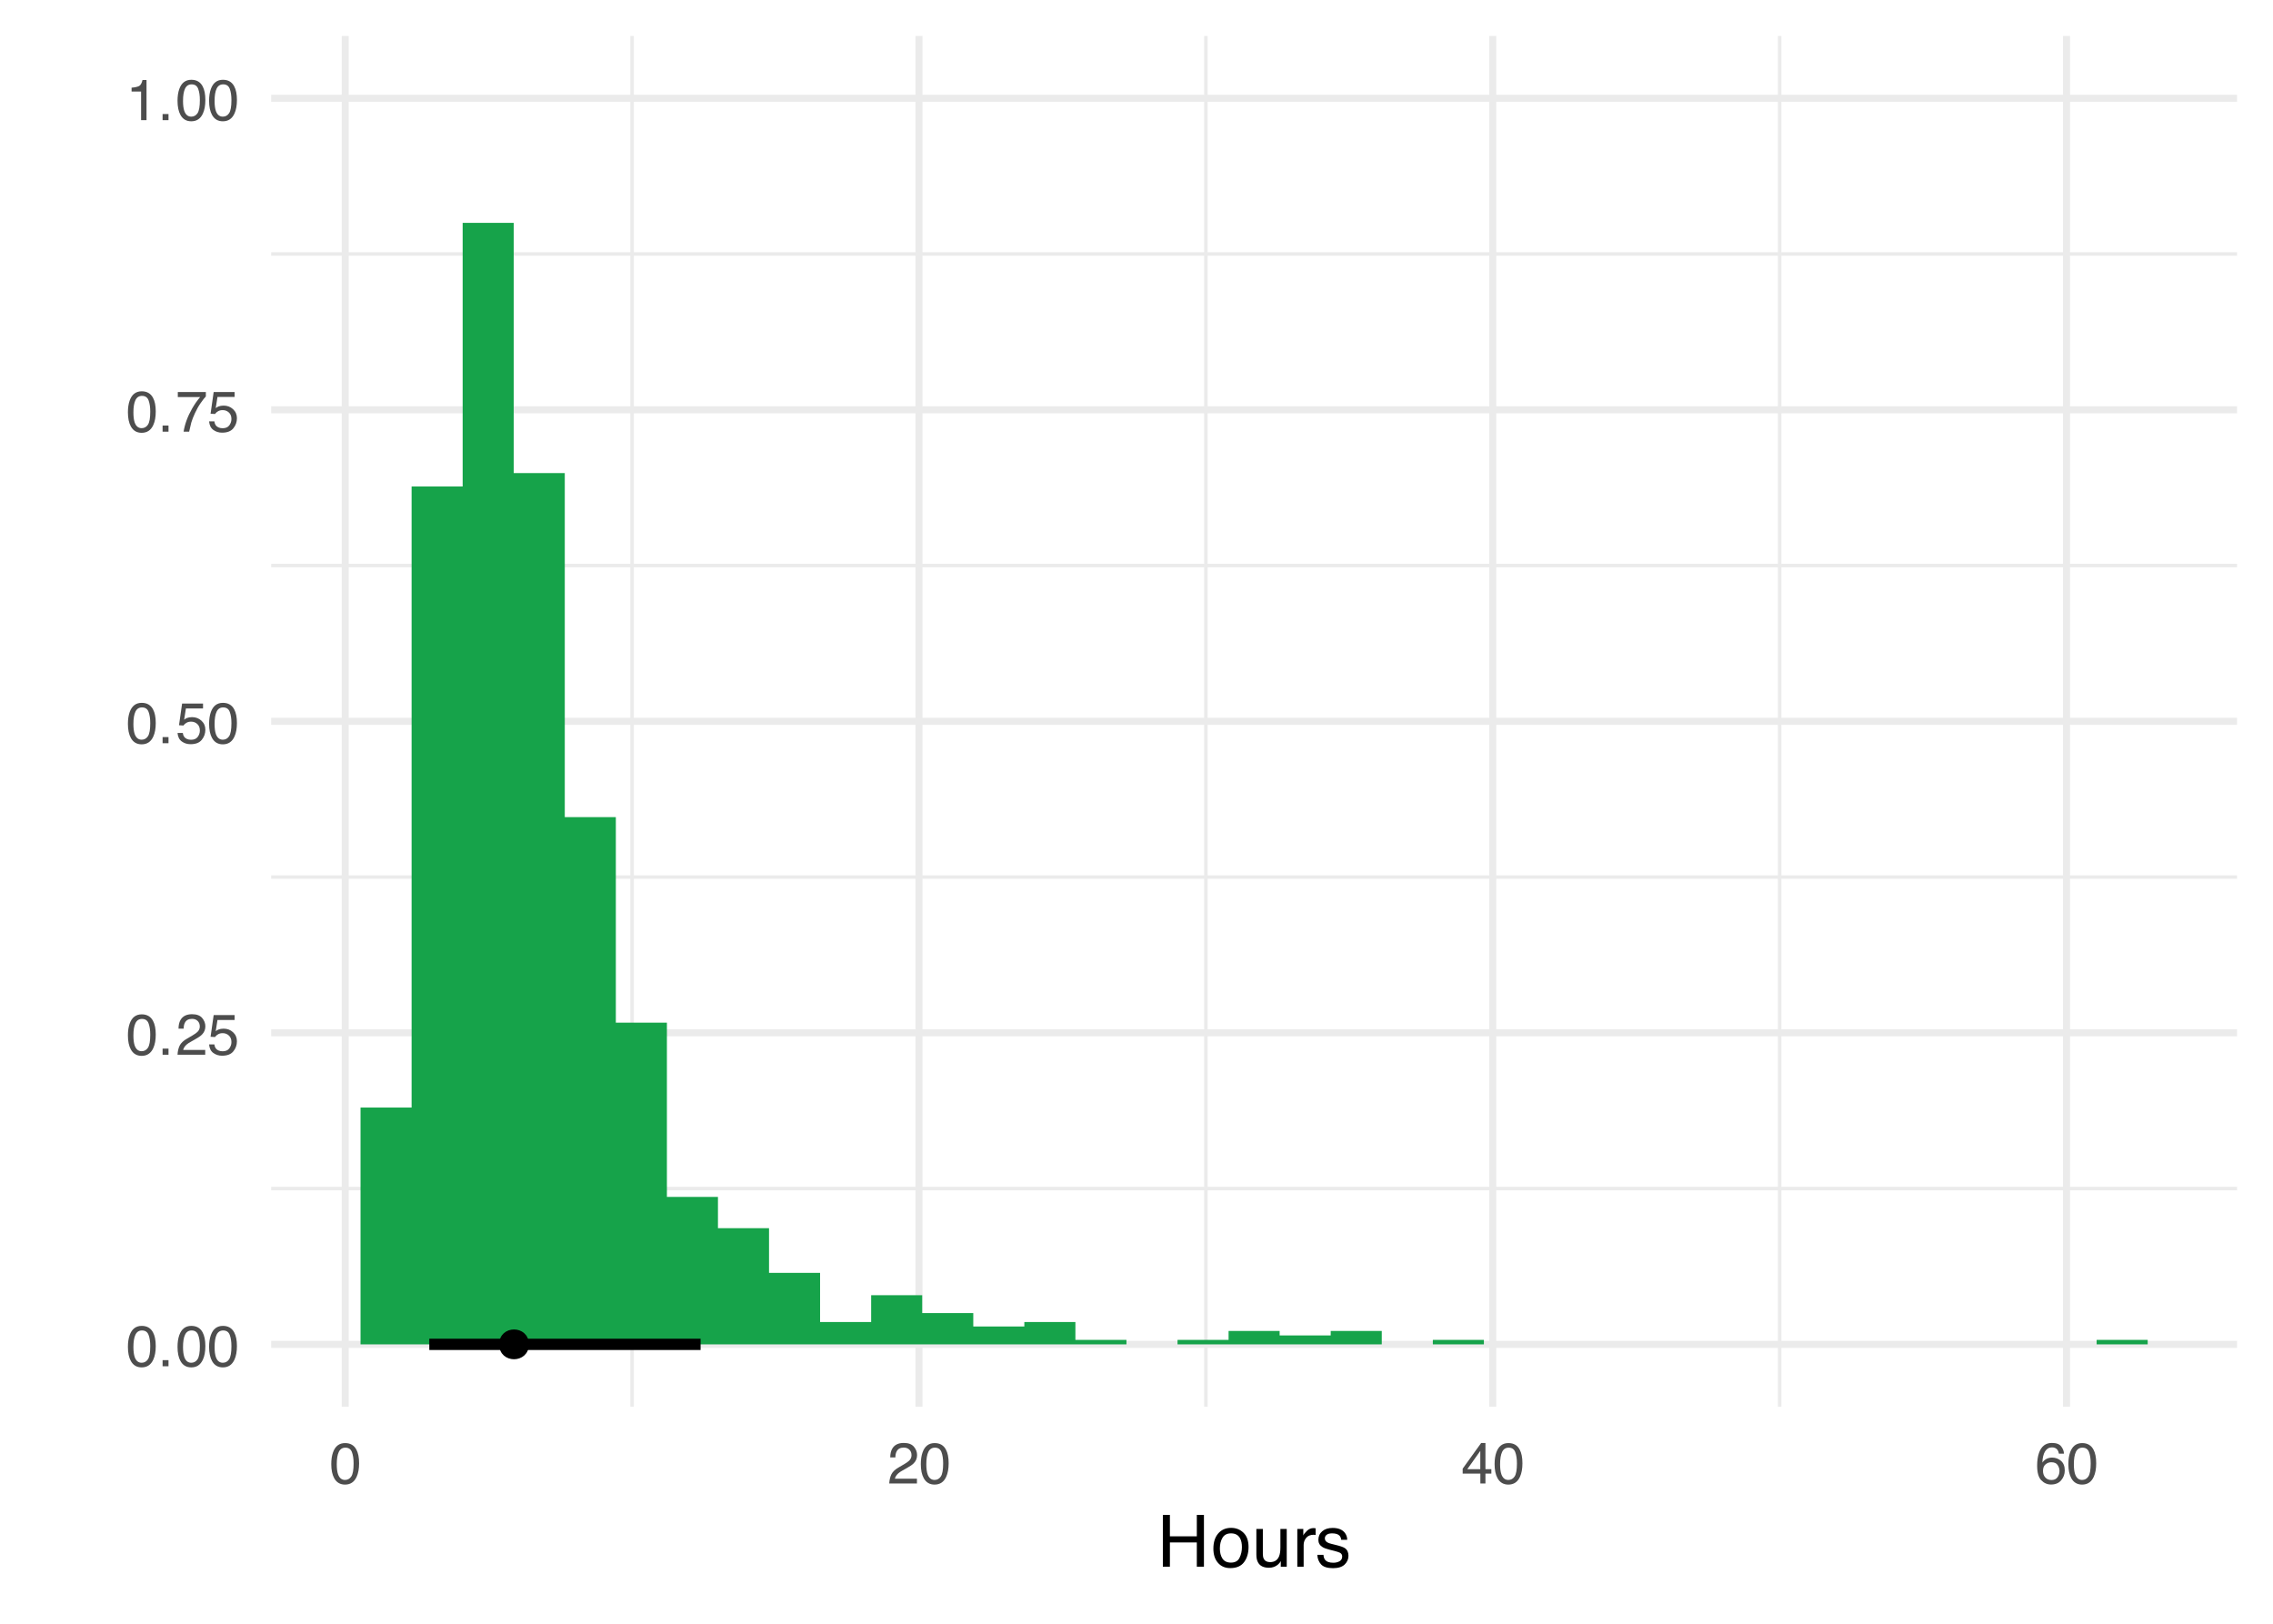
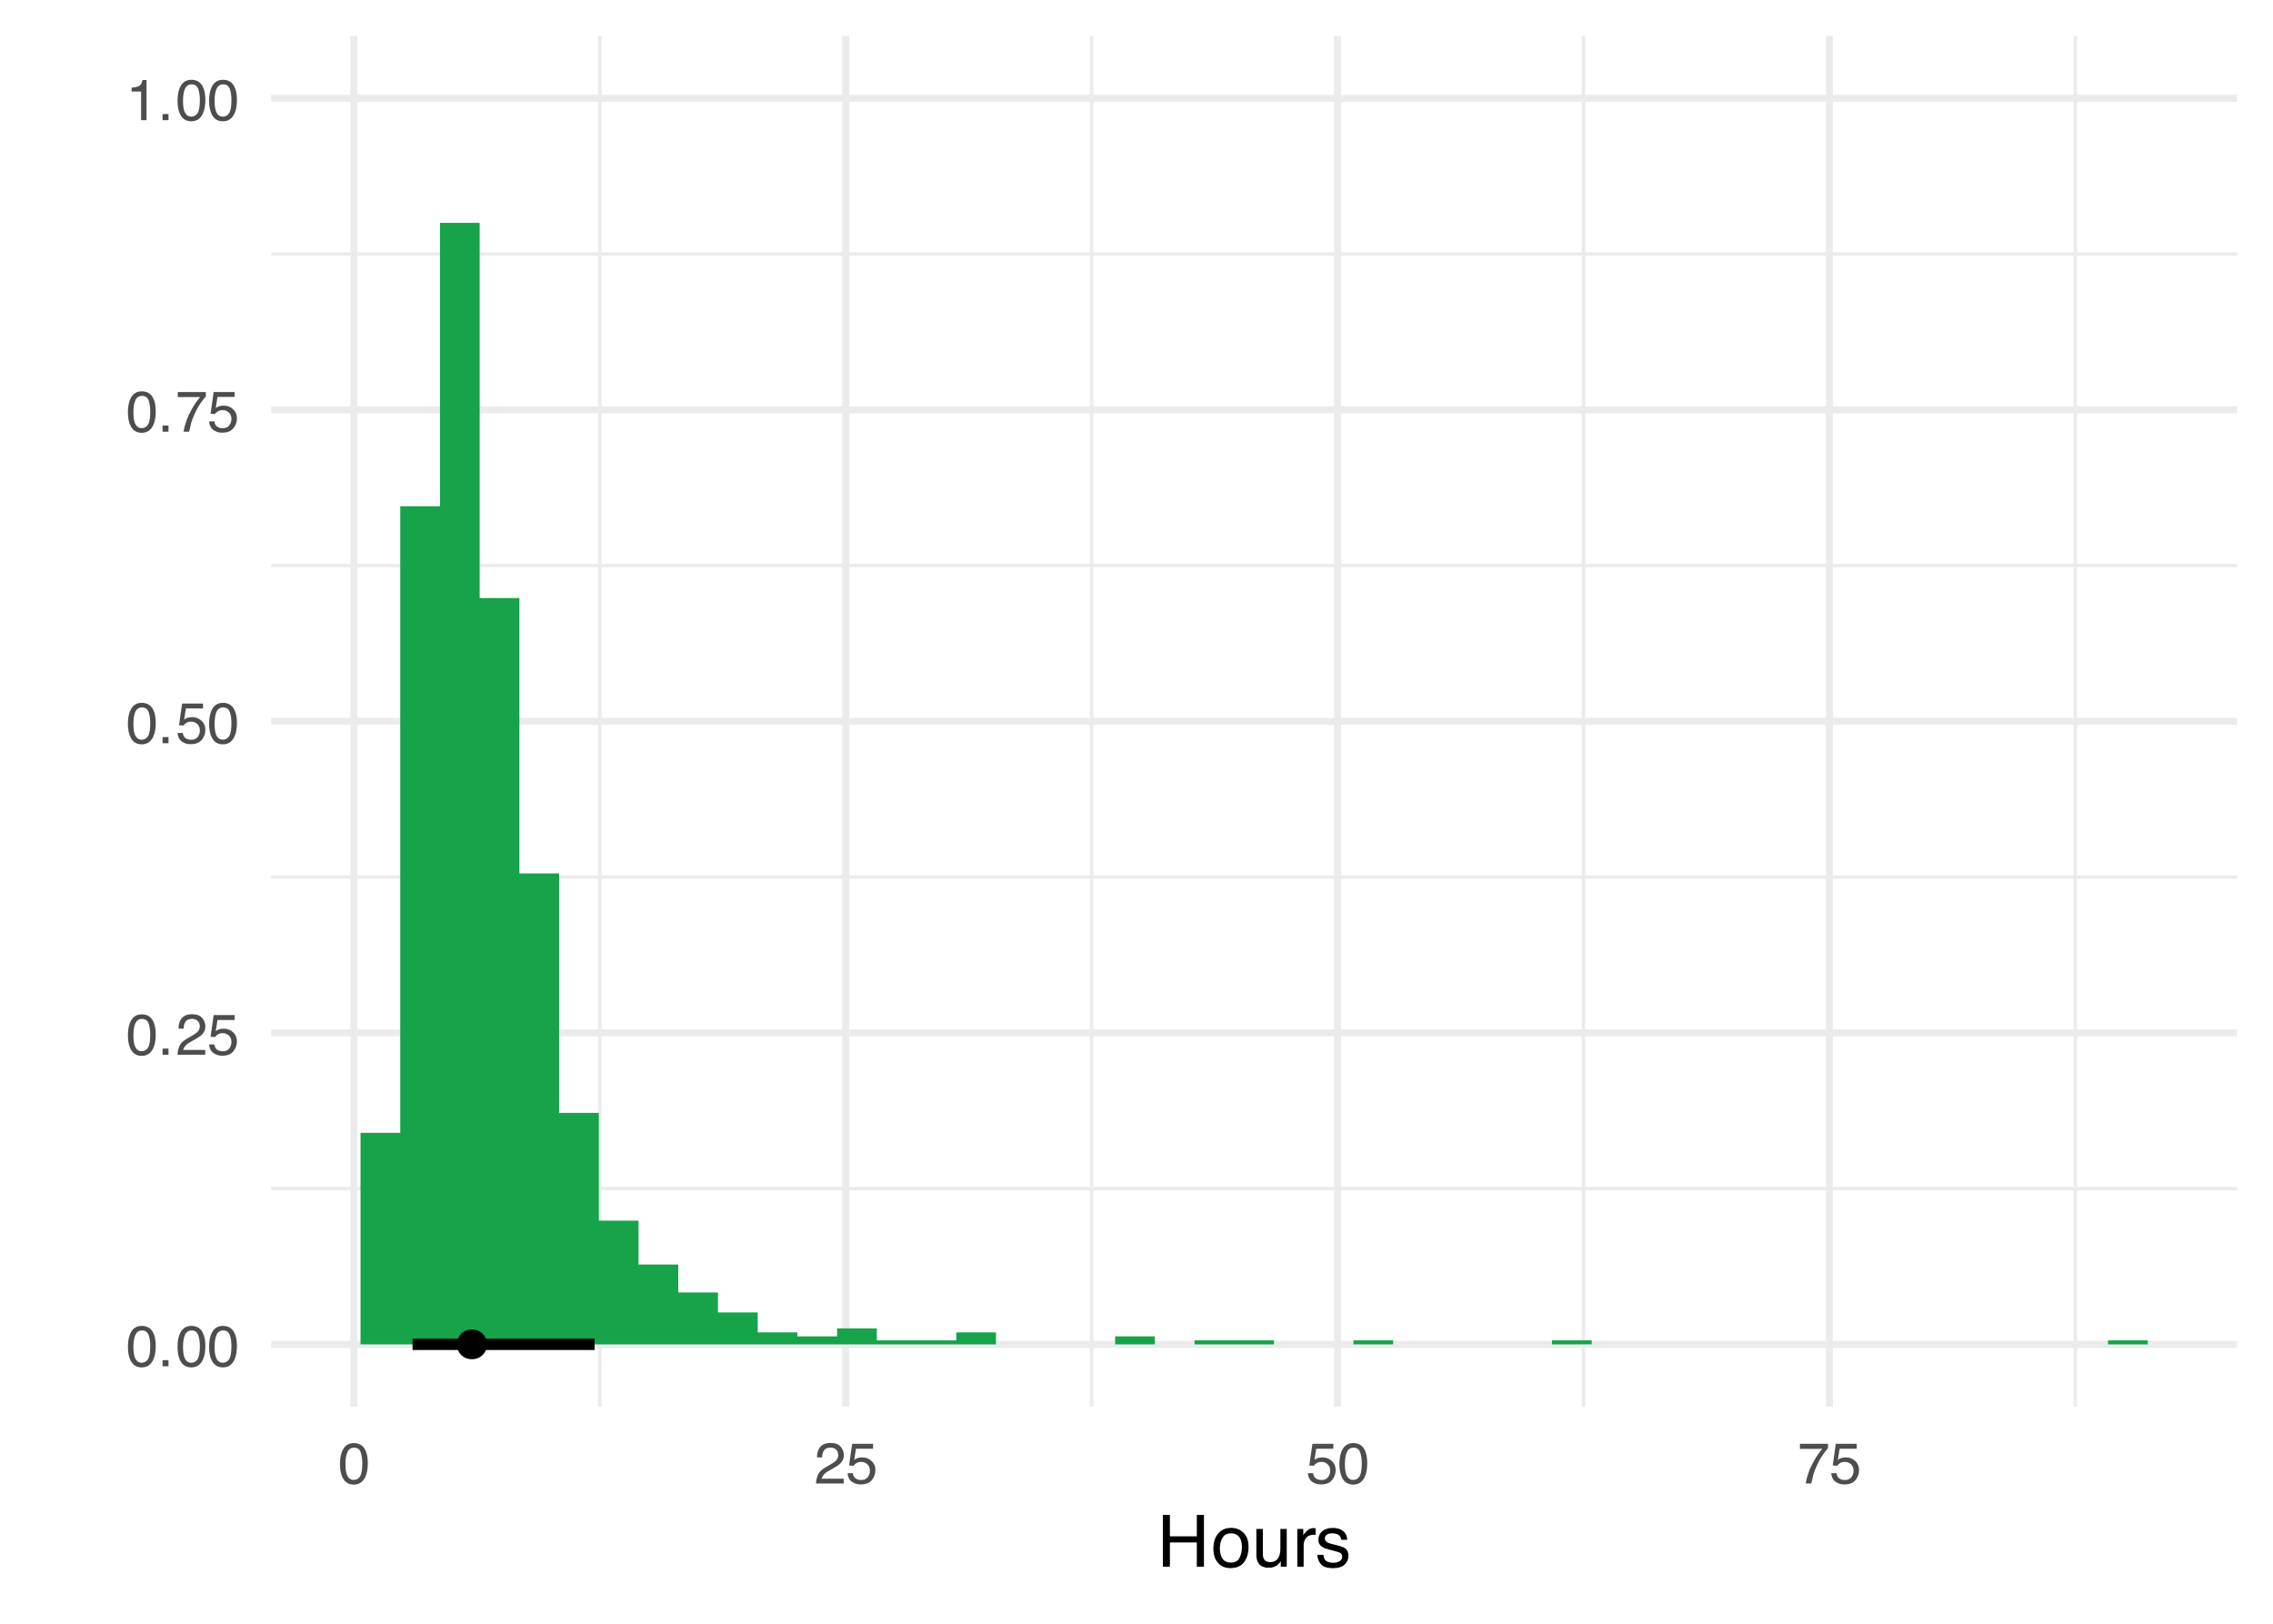
<svg xmlns="http://www.w3.org/2000/svg" xmlns:xlink="http://www.w3.org/1999/xlink" width="504" height="360" viewBox="0 0 504 360">
  <defs>
    <g>
      <g id="glyph-0-0">
        <path d="M 0.406 0 L 0.406 -9.172 L 7.703 -9.172 L 7.703 0 Z M 6.547 -1.156 L 6.547 -8.031 L 1.562 -8.031 L 1.562 -1.156 Z M 6.547 -1.156 " />
      </g>
      <g id="glyph-0-1">
        <path d="M 3.469 -8.953 C 4.625 -8.953 5.457 -8.473 5.969 -7.516 C 6.375 -6.773 6.578 -5.766 6.578 -4.484 C 6.578 -3.266 6.395 -2.258 6.031 -1.469 C 5.508 -0.32 4.648 0.25 3.453 0.25 C 2.379 0.25 1.582 -0.219 1.062 -1.156 C 0.625 -1.938 0.406 -2.984 0.406 -4.297 C 0.406 -5.305 0.535 -6.176 0.797 -6.906 C 1.285 -8.27 2.176 -8.953 3.469 -8.953 Z M 3.453 -0.781 C 4.035 -0.781 4.5 -1.035 4.844 -1.547 C 5.188 -2.066 5.359 -3.031 5.359 -4.438 C 5.359 -5.457 5.234 -6.297 4.984 -6.953 C 4.734 -7.609 4.25 -7.938 3.531 -7.938 C 2.863 -7.938 2.379 -7.625 2.078 -7 C 1.773 -6.375 1.625 -5.457 1.625 -4.25 C 1.625 -3.332 1.719 -2.598 1.906 -2.047 C 2.207 -1.203 2.723 -0.781 3.453 -0.781 Z M 3.453 -0.781 " />
      </g>
      <g id="glyph-0-2">
        <path d="M 1.094 -1.359 L 2.406 -1.359 L 2.406 0 L 1.094 0 Z M 1.094 -1.359 " />
      </g>
      <g id="glyph-0-3">
        <path d="M 0.406 0 C 0.445 -0.77 0.602 -1.441 0.875 -2.016 C 1.156 -2.586 1.695 -3.102 2.5 -3.562 L 3.703 -4.266 C 4.234 -4.578 4.609 -4.844 4.828 -5.062 C 5.172 -5.406 5.344 -5.801 5.344 -6.25 C 5.344 -6.77 5.188 -7.18 4.875 -7.484 C 4.562 -7.797 4.145 -7.953 3.625 -7.953 C 2.852 -7.953 2.32 -7.66 2.031 -7.078 C 1.863 -6.766 1.773 -6.332 1.766 -5.781 L 0.625 -5.781 C 0.633 -6.551 0.773 -7.18 1.047 -7.672 C 1.535 -8.547 2.395 -8.984 3.625 -8.984 C 4.656 -8.984 5.406 -8.703 5.875 -8.141 C 6.344 -7.586 6.578 -6.973 6.578 -6.297 C 6.578 -5.578 6.328 -4.969 5.828 -4.469 C 5.535 -4.164 5.016 -3.805 4.266 -3.391 L 3.406 -2.906 C 3 -2.688 2.676 -2.473 2.438 -2.266 C 2.02 -1.898 1.758 -1.5 1.656 -1.062 L 6.547 -1.062 L 6.547 0 Z M 0.406 0 " />
      </g>
      <g id="glyph-0-4">
        <path d="M 1.578 -2.281 C 1.648 -1.633 1.945 -1.191 2.469 -0.953 C 2.738 -0.828 3.051 -0.766 3.406 -0.766 C 4.07 -0.766 4.562 -0.973 4.875 -1.391 C 5.195 -1.816 5.359 -2.289 5.359 -2.812 C 5.359 -3.438 5.164 -3.922 4.781 -4.266 C 4.406 -4.609 3.953 -4.781 3.422 -4.781 C 3.035 -4.781 2.703 -4.703 2.422 -4.547 C 2.141 -4.398 1.906 -4.191 1.719 -3.922 L 0.734 -3.984 L 1.422 -8.797 L 6.062 -8.797 L 6.062 -7.703 L 2.266 -7.703 L 1.875 -5.219 C 2.082 -5.383 2.281 -5.504 2.469 -5.578 C 2.801 -5.711 3.188 -5.781 3.625 -5.781 C 4.445 -5.781 5.145 -5.516 5.719 -4.984 C 6.289 -4.461 6.578 -3.797 6.578 -2.984 C 6.578 -2.141 6.312 -1.395 5.781 -0.75 C 5.258 -0.102 4.426 0.219 3.281 0.219 C 2.551 0.219 1.906 0.016 1.344 -0.391 C 0.789 -0.797 0.477 -1.426 0.406 -2.281 Z M 1.578 -2.281 " />
      </g>
      <g id="glyph-0-5">
        <path d="M 6.688 -8.797 L 6.688 -7.812 C 6.406 -7.531 6.023 -7.047 5.547 -6.359 C 5.066 -5.672 4.645 -4.926 4.281 -4.125 C 3.914 -3.344 3.641 -2.633 3.453 -2 C 3.336 -1.582 3.18 -0.914 2.984 0 L 1.75 0 C 2.031 -1.707 2.656 -3.406 3.625 -5.094 C 4.188 -6.082 4.785 -6.941 5.422 -7.672 L 0.469 -7.672 L 0.469 -8.797 Z M 6.688 -8.797 " />
      </g>
      <g id="glyph-0-6">
        <path d="M 1.219 -6.344 L 1.219 -7.203 C 2.031 -7.273 2.598 -7.406 2.922 -7.594 C 3.242 -7.781 3.484 -8.219 3.641 -8.906 L 4.531 -8.906 L 4.531 0 L 3.328 0 L 3.328 -6.344 Z M 1.219 -6.344 " />
      </g>
-       <g id="glyph-0-7">
-         <path d="M 4.234 -3.172 L 4.234 -7.219 L 1.359 -3.172 Z M 4.25 0 L 4.25 -2.188 L 0.328 -2.188 L 0.328 -3.281 L 4.422 -8.969 L 5.375 -8.969 L 5.375 -3.172 L 6.688 -3.172 L 6.688 -2.188 L 5.375 -2.188 L 5.375 0 Z M 4.25 0 " />
-       </g>
-       <g id="glyph-0-8">
-         <path d="M 3.75 -8.984 C 4.75 -8.984 5.441 -8.723 5.828 -8.203 C 6.223 -7.68 6.422 -7.148 6.422 -6.609 L 5.312 -6.609 C 5.25 -6.961 5.145 -7.238 5 -7.438 C 4.727 -7.812 4.316 -8 3.766 -8 C 3.129 -8 2.625 -7.707 2.25 -7.125 C 1.883 -6.539 1.68 -5.707 1.641 -4.625 C 1.898 -5.008 2.227 -5.297 2.625 -5.484 C 2.977 -5.648 3.375 -5.734 3.812 -5.734 C 4.562 -5.734 5.211 -5.492 5.766 -5.016 C 6.328 -4.535 6.609 -3.82 6.609 -2.875 C 6.609 -2.062 6.344 -1.336 5.812 -0.703 C 5.289 -0.078 4.539 0.234 3.562 0.234 C 2.727 0.234 2.004 -0.082 1.391 -0.719 C 0.785 -1.352 0.484 -2.426 0.484 -3.938 C 0.484 -5.039 0.617 -5.984 0.891 -6.766 C 1.41 -8.242 2.363 -8.984 3.75 -8.984 Z M 3.656 -0.766 C 4.25 -0.766 4.691 -0.961 4.984 -1.359 C 5.285 -1.766 5.438 -2.238 5.438 -2.781 C 5.438 -3.238 5.301 -3.672 5.031 -4.078 C 4.77 -4.492 4.297 -4.703 3.609 -4.703 C 3.117 -4.703 2.691 -4.539 2.328 -4.219 C 1.961 -3.906 1.781 -3.426 1.781 -2.781 C 1.781 -2.207 1.945 -1.727 2.281 -1.344 C 2.613 -0.957 3.07 -0.766 3.656 -0.766 Z M 3.656 -0.766 " />
-       </g>
      <g id="glyph-1-0">
        <path d="M 0.516 0 L 0.516 -11.484 L 9.625 -11.484 L 9.625 0 Z M 8.188 -1.438 L 8.188 -10.047 L 1.953 -10.047 L 1.953 -1.438 Z M 8.188 -1.438 " />
      </g>
      <g id="glyph-1-1">
        <path d="M 1.266 -11.484 L 2.828 -11.484 L 2.828 -6.734 L 8.797 -6.734 L 8.797 -11.484 L 10.375 -11.484 L 10.375 0 L 8.797 0 L 8.797 -5.375 L 2.828 -5.375 L 2.828 0 L 1.266 0 Z M 1.266 -11.484 " />
      </g>
      <g id="glyph-1-2">
        <path d="M 4.359 -0.906 C 5.285 -0.906 5.922 -1.258 6.266 -1.969 C 6.617 -2.676 6.797 -3.461 6.797 -4.328 C 6.797 -5.109 6.672 -5.742 6.422 -6.234 C 6.023 -7.004 5.344 -7.391 4.375 -7.391 C 3.508 -7.391 2.879 -7.062 2.484 -6.406 C 2.098 -5.75 1.906 -4.957 1.906 -4.031 C 1.906 -3.133 2.098 -2.391 2.484 -1.797 C 2.879 -1.203 3.504 -0.906 4.359 -0.906 Z M 4.406 -8.609 C 5.488 -8.609 6.398 -8.25 7.141 -7.531 C 7.891 -6.812 8.266 -5.754 8.266 -4.359 C 8.266 -3.016 7.938 -1.898 7.281 -1.016 C 6.625 -0.129 5.602 0.312 4.219 0.312 C 3.07 0.312 2.16 -0.078 1.484 -0.859 C 0.805 -1.641 0.469 -2.688 0.469 -4 C 0.469 -5.406 0.82 -6.523 1.531 -7.359 C 2.25 -8.191 3.207 -8.609 4.406 -8.609 Z M 4.359 -8.578 Z M 4.359 -8.578 " />
      </g>
      <g id="glyph-1-3">
        <path d="M 2.438 -8.375 L 2.438 -2.812 C 2.438 -2.383 2.504 -2.035 2.641 -1.766 C 2.891 -1.266 3.359 -1.016 4.047 -1.016 C 5.023 -1.016 5.691 -1.453 6.047 -2.328 C 6.234 -2.797 6.328 -3.441 6.328 -4.266 L 6.328 -8.375 L 7.734 -8.375 L 7.734 0 L 6.406 0 L 6.422 -1.234 C 6.242 -0.922 6.02 -0.656 5.75 -0.438 C 5.207 0.008 4.555 0.234 3.797 0.234 C 2.598 0.234 1.785 -0.164 1.359 -0.969 C 1.117 -1.395 1 -1.969 1 -2.688 L 1 -8.375 Z M 4.375 -8.578 Z M 4.375 -8.578 " />
      </g>
      <g id="glyph-1-4">
        <path d="M 1.078 -8.375 L 2.406 -8.375 L 2.406 -6.922 C 2.52 -7.203 2.789 -7.547 3.219 -7.953 C 3.645 -8.359 4.133 -8.562 4.688 -8.562 C 4.719 -8.562 4.766 -8.555 4.828 -8.547 C 4.891 -8.547 4.992 -8.535 5.141 -8.516 L 5.141 -7.031 C 5.055 -7.051 4.977 -7.062 4.906 -7.062 C 4.844 -7.07 4.77 -7.078 4.688 -7.078 C 3.977 -7.078 3.43 -6.848 3.047 -6.391 C 2.672 -5.93 2.484 -5.406 2.484 -4.812 L 2.484 0 L 1.078 0 Z M 1.078 -8.375 " />
      </g>
      <g id="glyph-1-5">
        <path d="M 1.875 -2.625 C 1.914 -2.156 2.031 -1.797 2.219 -1.547 C 2.57 -1.098 3.188 -0.875 4.062 -0.875 C 4.582 -0.875 5.039 -0.984 5.438 -1.203 C 5.832 -1.43 6.031 -1.785 6.031 -2.266 C 6.031 -2.617 5.875 -2.891 5.562 -3.078 C 5.352 -3.191 4.953 -3.328 4.359 -3.484 L 3.234 -3.766 C 2.523 -3.941 2 -4.141 1.656 -4.359 C 1.051 -4.734 0.75 -5.258 0.75 -5.938 C 0.75 -6.727 1.035 -7.367 1.609 -7.859 C 2.18 -8.348 2.945 -8.594 3.906 -8.594 C 5.164 -8.594 6.078 -8.223 6.641 -7.484 C 6.984 -7.016 7.148 -6.508 7.141 -5.969 L 5.812 -5.969 C 5.789 -6.281 5.68 -6.566 5.484 -6.828 C 5.16 -7.203 4.598 -7.391 3.797 -7.391 C 3.266 -7.391 2.863 -7.285 2.594 -7.078 C 2.32 -6.879 2.188 -6.613 2.188 -6.281 C 2.188 -5.914 2.363 -5.625 2.719 -5.406 C 2.926 -5.27 3.234 -5.156 3.641 -5.062 L 4.578 -4.828 C 5.586 -4.586 6.266 -4.352 6.609 -4.125 C 7.148 -3.758 7.422 -3.191 7.422 -2.422 C 7.422 -1.68 7.141 -1.035 6.578 -0.484 C 6.016 0.055 5.156 0.328 4 0.328 C 2.75 0.328 1.863 0.047 1.344 -0.516 C 0.832 -1.086 0.555 -1.789 0.516 -2.625 Z M 3.953 -8.578 Z M 3.953 -8.578 " />
      </g>
    </g>
    <clipPath id="clip-0">
      <path clip-rule="nonzero" d="M 60.129 263 L 496.031 263 L 496.031 264 L 60.129 264 Z M 60.129 263 " />
    </clipPath>
    <clipPath id="clip-1">
      <path clip-rule="nonzero" d="M 60.129 194 L 496.031 194 L 496.031 195 L 60.129 195 Z M 60.129 194 " />
    </clipPath>
    <clipPath id="clip-2">
      <path clip-rule="nonzero" d="M 60.129 125 L 496.031 125 L 496.031 126 L 60.129 126 Z M 60.129 125 " />
    </clipPath>
    <clipPath id="clip-3">
      <path clip-rule="nonzero" d="M 60.129 55 L 496.031 55 L 496.031 57 L 60.129 57 Z M 60.129 55 " />
    </clipPath>
    <clipPath id="clip-4">
-       <path clip-rule="nonzero" d="M 139 7.969 L 141 7.969 L 141 311.871 L 139 311.871 Z M 139 7.969 " />
+       <path clip-rule="nonzero" d="M 132 7.969 L 134 7.969 L 134 311.871 L 132 311.871 Z M 132 7.969 " />
    </clipPath>
    <clipPath id="clip-5">
-       <path clip-rule="nonzero" d="M 266 7.969 L 268 7.969 L 268 311.871 L 266 311.871 Z M 266 7.969 " />
+       <path clip-rule="nonzero" d="M 241 7.969 L 243 7.969 L 243 311.871 L 241 311.871 Z M 241 7.969 " />
    </clipPath>
    <clipPath id="clip-6">
-       <path clip-rule="nonzero" d="M 394 7.969 L 395 7.969 L 395 311.871 L 394 311.871 Z M 394 7.969 " />
+       <path clip-rule="nonzero" d="M 350 7.969 L 352 7.969 L 352 311.871 L 350 311.871 Z M 350 7.969 " />
    </clipPath>
    <clipPath id="clip-7">
+       <path clip-rule="nonzero" d="M 459 7.969 L 461 7.969 L 461 311.871 L 459 311.871 Z M 459 7.969 " />
+     </clipPath>
+     <clipPath id="clip-8">
      <path clip-rule="nonzero" d="M 60.129 297 L 496.031 297 L 496.031 299 L 60.129 299 Z M 60.129 297 " />
    </clipPath>
-     <clipPath id="clip-8">
+     <clipPath id="clip-9">
      <path clip-rule="nonzero" d="M 60.129 228 L 496.031 228 L 496.031 230 L 60.129 230 Z M 60.129 228 " />
    </clipPath>
-     <clipPath id="clip-9">
+     <clipPath id="clip-10">
      <path clip-rule="nonzero" d="M 60.129 159 L 496.031 159 L 496.031 161 L 60.129 161 Z M 60.129 159 " />
    </clipPath>
-     <clipPath id="clip-10">
+     <clipPath id="clip-11">
      <path clip-rule="nonzero" d="M 60.129 90 L 496.031 90 L 496.031 92 L 60.129 92 Z M 60.129 90 " />
    </clipPath>
-     <clipPath id="clip-11">
+     <clipPath id="clip-12">
      <path clip-rule="nonzero" d="M 60.129 21 L 496.031 21 L 496.031 23 L 60.129 23 Z M 60.129 21 " />
    </clipPath>
-     <clipPath id="clip-12">
-       <path clip-rule="nonzero" d="M 75 7.969 L 78 7.969 L 78 311.871 L 75 311.871 Z M 75 7.969 " />
-     </clipPath>
    <clipPath id="clip-13">
-       <path clip-rule="nonzero" d="M 202 7.969 L 205 7.969 L 205 311.871 L 202 311.871 Z M 202 7.969 " />
+       <path clip-rule="nonzero" d="M 77 7.969 L 80 7.969 L 80 311.871 L 77 311.871 Z M 77 7.969 " />
    </clipPath>
    <clipPath id="clip-14">
-       <path clip-rule="nonzero" d="M 330 7.969 L 332 7.969 L 332 311.871 L 330 311.871 Z M 330 7.969 " />
+       <path clip-rule="nonzero" d="M 186 7.969 L 189 7.969 L 189 311.871 L 186 311.871 Z M 186 7.969 " />
    </clipPath>
    <clipPath id="clip-15">
-       <path clip-rule="nonzero" d="M 457 7.969 L 459 7.969 L 459 311.871 L 457 311.871 Z M 457 7.969 " />
+       <path clip-rule="nonzero" d="M 295 7.969 L 298 7.969 L 298 311.871 L 295 311.871 Z M 295 7.969 " />
+     </clipPath>
+     <clipPath id="clip-16">
+       <path clip-rule="nonzero" d="M 404 7.969 L 407 7.969 L 407 311.871 L 404 311.871 Z M 404 7.969 " />
    </clipPath>
  </defs>
  <rect x="-50.4" y="-36" width="604.8" height="432" fill="rgb(100%, 100%, 100%)" fill-opacity="1" />
  <g clip-path="url(#clip-0)">
    <path fill="none" stroke-width="0.776" stroke-linecap="butt" stroke-linejoin="round" stroke="rgb(92.157%, 92.157%, 92.157%)" stroke-opacity="1" stroke-miterlimit="10" d="M 60.129 263.523 L 496.031 263.523 " />
  </g>
  <g clip-path="url(#clip-1)">
    <path fill="none" stroke-width="0.776" stroke-linecap="butt" stroke-linejoin="round" stroke="rgb(92.157%, 92.157%, 92.157%)" stroke-opacity="1" stroke-miterlimit="10" d="M 60.129 194.457 L 496.031 194.457 " />
  </g>
  <g clip-path="url(#clip-2)">
    <path fill="none" stroke-width="0.776" stroke-linecap="butt" stroke-linejoin="round" stroke="rgb(92.157%, 92.157%, 92.157%)" stroke-opacity="1" stroke-miterlimit="10" d="M 60.129 125.387 L 496.031 125.387 " />
  </g>
  <g clip-path="url(#clip-3)">
    <path fill="none" stroke-width="0.776" stroke-linecap="butt" stroke-linejoin="round" stroke="rgb(92.157%, 92.157%, 92.157%)" stroke-opacity="1" stroke-miterlimit="10" d="M 60.129 56.316 L 496.031 56.316 " />
  </g>
  <g clip-path="url(#clip-4)">
-     <path fill="none" stroke-width="0.776" stroke-linecap="butt" stroke-linejoin="round" stroke="rgb(92.157%, 92.157%, 92.157%)" stroke-opacity="1" stroke-miterlimit="10" d="M 140.156 311.871 L 140.156 7.969 " />
+     <path fill="none" stroke-width="0.776" stroke-linecap="butt" stroke-linejoin="round" stroke="rgb(92.157%, 92.157%, 92.157%)" stroke-opacity="1" stroke-miterlimit="10" d="M 133.004 311.871 L 133.004 7.969 " />
  </g>
  <g clip-path="url(#clip-5)">
-     <path fill="none" stroke-width="0.776" stroke-linecap="butt" stroke-linejoin="round" stroke="rgb(92.157%, 92.157%, 92.157%)" stroke-opacity="1" stroke-miterlimit="10" d="M 267.383 311.871 L 267.383 7.969 " />
+     <path fill="none" stroke-width="0.776" stroke-linecap="butt" stroke-linejoin="round" stroke="rgb(92.157%, 92.157%, 92.157%)" stroke-opacity="1" stroke-miterlimit="10" d="M 242.059 311.871 L 242.059 7.969 " />
  </g>
  <g clip-path="url(#clip-6)">
-     <path fill="none" stroke-width="0.776" stroke-linecap="butt" stroke-linejoin="round" stroke="rgb(92.157%, 92.157%, 92.157%)" stroke-opacity="1" stroke-miterlimit="10" d="M 394.605 311.871 L 394.605 7.969 " />
+     <path fill="none" stroke-width="0.776" stroke-linecap="butt" stroke-linejoin="round" stroke="rgb(92.157%, 92.157%, 92.157%)" stroke-opacity="1" stroke-miterlimit="10" d="M 351.113 311.871 L 351.113 7.969 " />
  </g>
  <g clip-path="url(#clip-7)">
+     <path fill="none" stroke-width="0.776" stroke-linecap="butt" stroke-linejoin="round" stroke="rgb(92.157%, 92.157%, 92.157%)" stroke-opacity="1" stroke-miterlimit="10" d="M 460.168 311.871 L 460.168 7.969 " />
+   </g>
+   <g clip-path="url(#clip-8)">
    <path fill="none" stroke-width="1.552" stroke-linecap="butt" stroke-linejoin="round" stroke="rgb(92.157%, 92.157%, 92.157%)" stroke-opacity="1" stroke-miterlimit="10" d="M 60.129 298.059 L 496.031 298.059 " />
  </g>
-   <g clip-path="url(#clip-8)">
+   <g clip-path="url(#clip-9)">
    <path fill="none" stroke-width="1.552" stroke-linecap="butt" stroke-linejoin="round" stroke="rgb(92.157%, 92.157%, 92.157%)" stroke-opacity="1" stroke-miterlimit="10" d="M 60.129 228.988 L 496.031 228.988 " />
  </g>
-   <g clip-path="url(#clip-9)">
+   <g clip-path="url(#clip-10)">
    <path fill="none" stroke-width="1.552" stroke-linecap="butt" stroke-linejoin="round" stroke="rgb(92.157%, 92.157%, 92.157%)" stroke-opacity="1" stroke-miterlimit="10" d="M 60.129 159.922 L 496.031 159.922 " />
  </g>
-   <g clip-path="url(#clip-10)">
+   <g clip-path="url(#clip-11)">
    <path fill="none" stroke-width="1.552" stroke-linecap="butt" stroke-linejoin="round" stroke="rgb(92.157%, 92.157%, 92.157%)" stroke-opacity="1" stroke-miterlimit="10" d="M 60.129 90.852 L 496.031 90.852 " />
  </g>
-   <g clip-path="url(#clip-11)">
+   <g clip-path="url(#clip-12)">
    <path fill="none" stroke-width="1.552" stroke-linecap="butt" stroke-linejoin="round" stroke="rgb(92.157%, 92.157%, 92.157%)" stroke-opacity="1" stroke-miterlimit="10" d="M 60.129 21.785 L 496.031 21.785 " />
  </g>
-   <g clip-path="url(#clip-12)">
-     <path fill="none" stroke-width="1.552" stroke-linecap="butt" stroke-linejoin="round" stroke="rgb(92.157%, 92.157%, 92.157%)" stroke-opacity="1" stroke-miterlimit="10" d="M 76.547 311.871 L 76.547 7.969 " />
-   </g>
  <g clip-path="url(#clip-13)">
-     <path fill="none" stroke-width="1.552" stroke-linecap="butt" stroke-linejoin="round" stroke="rgb(92.157%, 92.157%, 92.157%)" stroke-opacity="1" stroke-miterlimit="10" d="M 203.77 311.871 L 203.77 7.969 " />
+     <path fill="none" stroke-width="1.552" stroke-linecap="butt" stroke-linejoin="round" stroke="rgb(92.157%, 92.157%, 92.157%)" stroke-opacity="1" stroke-miterlimit="10" d="M 78.477 311.871 L 78.477 7.969 " />
  </g>
  <g clip-path="url(#clip-14)">
-     <path fill="none" stroke-width="1.552" stroke-linecap="butt" stroke-linejoin="round" stroke="rgb(92.157%, 92.157%, 92.157%)" stroke-opacity="1" stroke-miterlimit="10" d="M 330.996 311.871 L 330.996 7.969 " />
+     <path fill="none" stroke-width="1.552" stroke-linecap="butt" stroke-linejoin="round" stroke="rgb(92.157%, 92.157%, 92.157%)" stroke-opacity="1" stroke-miterlimit="10" d="M 187.531 311.871 L 187.531 7.969 " />
  </g>
  <g clip-path="url(#clip-15)">
-     <path fill="none" stroke-width="1.552" stroke-linecap="butt" stroke-linejoin="round" stroke="rgb(92.157%, 92.157%, 92.157%)" stroke-opacity="1" stroke-miterlimit="10" d="M 458.219 311.871 L 458.219 7.969 " />
-   </g>
-   <path fill-rule="nonzero" fill="rgb(8.627%, 63.922%, 29.02%)" fill-opacity="1" d="M 79.941 245.555 L 91.266 245.555 L 91.266 107.859 L 102.586 107.859 L 102.586 49.41 L 113.91 49.41 L 113.91 104.887 L 125.23 104.887 L 125.23 181.164 L 136.551 181.164 L 136.551 226.734 L 147.875 226.734 L 147.875 265.367 L 159.195 265.367 L 159.195 272.301 L 170.52 272.301 L 170.52 282.207 L 181.84 282.207 L 181.84 293.105 L 193.164 293.105 L 193.164 287.16 L 204.484 287.16 L 204.484 291.125 L 215.809 291.125 L 215.809 294.094 L 227.129 294.094 L 227.129 293.105 L 238.453 293.105 L 238.453 297.066 L 249.773 297.066 L 249.773 298.059 L 261.098 298.059 L 261.098 297.066 L 272.418 297.066 L 272.418 295.086 L 283.738 295.086 L 283.738 296.078 L 295.062 296.078 L 295.062 295.086 L 306.383 295.086 L 306.383 298.059 L 317.707 298.059 L 317.707 297.066 L 329.027 297.066 L 329.027 298.059 L 464.895 298.059 L 464.895 297.066 L 476.215 297.066 L 476.215 298.059 L 79.941 298.059 Z M 79.941 245.555 " />
-   <path fill="none" stroke-width="2.488" stroke-linecap="butt" stroke-linejoin="round" stroke="rgb(0%, 0%, 0%)" stroke-opacity="1" stroke-miterlimit="10" d="M 95.191 298.059 L 155.344 298.059 " />
-   <path fill-rule="nonzero" fill="rgb(0%, 0%, 0%)" fill-opacity="1" stroke-width="1.063" stroke-linecap="round" stroke-linejoin="round" stroke="rgb(0%, 0%, 0%)" stroke-opacity="1" stroke-miterlimit="10" d="M 116.746 298.059 C 116.746 301.75 111.207 301.75 111.207 298.059 C 111.207 294.363 116.746 294.363 116.746 298.059 " />
+     <path fill="none" stroke-width="1.552" stroke-linecap="butt" stroke-linejoin="round" stroke="rgb(92.157%, 92.157%, 92.157%)" stroke-opacity="1" stroke-miterlimit="10" d="M 296.586 311.871 L 296.586 7.969 " />
+   </g>
+   <g clip-path="url(#clip-16)">
+     <path fill="none" stroke-width="1.552" stroke-linecap="butt" stroke-linejoin="round" stroke="rgb(92.157%, 92.157%, 92.157%)" stroke-opacity="1" stroke-miterlimit="10" d="M 405.641 311.871 L 405.641 7.969 " />
+   </g>
+   <path fill-rule="nonzero" fill="rgb(8.627%, 63.922%, 29.02%)" fill-opacity="1" d="M 79.941 251.16 L 88.75 251.16 L 88.75 112.238 L 97.555 112.238 L 97.555 49.41 L 106.359 49.41 L 106.359 132.59 L 115.168 132.59 L 115.168 193.645 L 123.973 193.645 L 123.973 246.734 L 132.777 246.734 L 132.777 270.629 L 141.586 270.629 L 141.586 280.359 L 150.391 280.359 L 150.391 286.555 L 159.195 286.555 L 159.195 290.98 L 168.004 290.98 L 168.004 295.402 L 176.809 295.402 L 176.809 296.289 L 185.613 296.289 L 185.613 294.52 L 194.422 294.52 L 194.422 297.172 L 212.035 297.172 L 212.035 295.402 L 220.84 295.402 L 220.84 298.059 L 247.258 298.059 L 247.258 296.289 L 256.062 296.289 L 256.062 298.059 L 264.871 298.059 L 264.871 297.172 L 282.48 297.172 L 282.48 298.059 L 300.094 298.059 L 300.094 297.172 L 308.902 297.172 L 308.902 298.059 L 344.125 298.059 L 344.125 297.172 L 352.93 297.172 L 352.93 298.059 L 467.41 298.059 L 467.41 297.172 L 476.215 297.172 L 476.215 298.059 L 79.941 298.059 Z M 79.941 251.16 " />
+   <path fill="none" stroke-width="2.488" stroke-linecap="butt" stroke-linejoin="round" stroke="rgb(0%, 0%, 0%)" stroke-opacity="1" stroke-miterlimit="10" d="M 91.477 298.059 L 131.844 298.059 " />
+   <path fill-rule="nonzero" fill="rgb(0%, 0%, 0%)" fill-opacity="1" stroke-width="1.063" stroke-linecap="round" stroke-linejoin="round" stroke="rgb(0%, 0%, 0%)" stroke-opacity="1" stroke-miterlimit="10" d="M 107.41 298.059 C 107.41 301.75 101.871 301.75 101.871 298.059 C 101.871 294.363 107.41 294.363 107.41 298.059 " />
  <g fill="rgb(30.196%, 30.196%, 30.196%)" fill-opacity="1">
    <use xlink:href="#glyph-0-1" x="27.957" y="302.915" />
    <use xlink:href="#glyph-0-2" x="34.957" y="302.915" />
    <use xlink:href="#glyph-0-1" x="38.957" y="302.915" />
    <use xlink:href="#glyph-0-1" x="45.957" y="302.915" />
  </g>
  <g fill="rgb(30.196%, 30.196%, 30.196%)" fill-opacity="1">
    <use xlink:href="#glyph-0-1" x="27.957" y="233.845" />
    <use xlink:href="#glyph-0-2" x="34.957" y="233.845" />
    <use xlink:href="#glyph-0-3" x="38.957" y="233.845" />
    <use xlink:href="#glyph-0-4" x="45.957" y="233.845" />
  </g>
  <g fill="rgb(30.196%, 30.196%, 30.196%)" fill-opacity="1">
    <use xlink:href="#glyph-0-1" x="27.957" y="164.778" />
    <use xlink:href="#glyph-0-2" x="34.957" y="164.778" />
    <use xlink:href="#glyph-0-4" x="38.957" y="164.778" />
    <use xlink:href="#glyph-0-1" x="45.957" y="164.778" />
  </g>
  <g fill="rgb(30.196%, 30.196%, 30.196%)" fill-opacity="1">
    <use xlink:href="#glyph-0-1" x="27.957" y="95.708" />
    <use xlink:href="#glyph-0-2" x="34.957" y="95.708" />
    <use xlink:href="#glyph-0-5" x="38.957" y="95.708" />
    <use xlink:href="#glyph-0-4" x="45.957" y="95.708" />
  </g>
  <g fill="rgb(30.196%, 30.196%, 30.196%)" fill-opacity="1">
    <use xlink:href="#glyph-0-6" x="27.957" y="26.642" />
    <use xlink:href="#glyph-0-2" x="34.957" y="26.642" />
    <use xlink:href="#glyph-0-1" x="38.957" y="26.642" />
    <use xlink:href="#glyph-0-1" x="45.957" y="26.642" />
  </g>
  <g fill="rgb(30.196%, 30.196%, 30.196%)" fill-opacity="1">
-     <use xlink:href="#glyph-0-1" x="73.047" y="328.899" />
-   </g>
-   <g fill="rgb(30.196%, 30.196%, 30.196%)" fill-opacity="1">
-     <use xlink:href="#glyph-0-3" x="196.77" y="328.899" />
-     <use xlink:href="#glyph-0-1" x="203.77" y="328.899" />
-   </g>
-   <g fill="rgb(30.196%, 30.196%, 30.196%)" fill-opacity="1">
-     <use xlink:href="#glyph-0-7" x="323.996" y="328.899" />
-     <use xlink:href="#glyph-0-1" x="330.996" y="328.899" />
-   </g>
-   <g fill="rgb(30.196%, 30.196%, 30.196%)" fill-opacity="1">
-     <use xlink:href="#glyph-0-8" x="451.219" y="328.899" />
-     <use xlink:href="#glyph-0-1" x="458.219" y="328.899" />
+     <use xlink:href="#glyph-0-1" x="74.977" y="328.899" />
+   </g>
+   <g fill="rgb(30.196%, 30.196%, 30.196%)" fill-opacity="1">
+     <use xlink:href="#glyph-0-3" x="180.531" y="328.899" />
+     <use xlink:href="#glyph-0-4" x="187.531" y="328.899" />
+   </g>
+   <g fill="rgb(30.196%, 30.196%, 30.196%)" fill-opacity="1">
+     <use xlink:href="#glyph-0-4" x="289.586" y="328.899" />
+     <use xlink:href="#glyph-0-1" x="296.586" y="328.899" />
+   </g>
+   <g fill="rgb(30.196%, 30.196%, 30.196%)" fill-opacity="1">
+     <use xlink:href="#glyph-0-5" x="398.641" y="328.899" />
+     <use xlink:href="#glyph-0-4" x="405.641" y="328.899" />
  </g>
  <g fill="rgb(0%, 0%, 0%)" fill-opacity="1">
    <use xlink:href="#glyph-1-1" x="256.578" y="347.352" />
    <use xlink:href="#glyph-1-2" x="268.578" y="347.352" />
    <use xlink:href="#glyph-1-3" x="277.578" y="347.352" />
    <use xlink:href="#glyph-1-4" x="286.578" y="347.352" />
    <use xlink:href="#glyph-1-5" x="291.578" y="347.352" />
  </g>
</svg>
